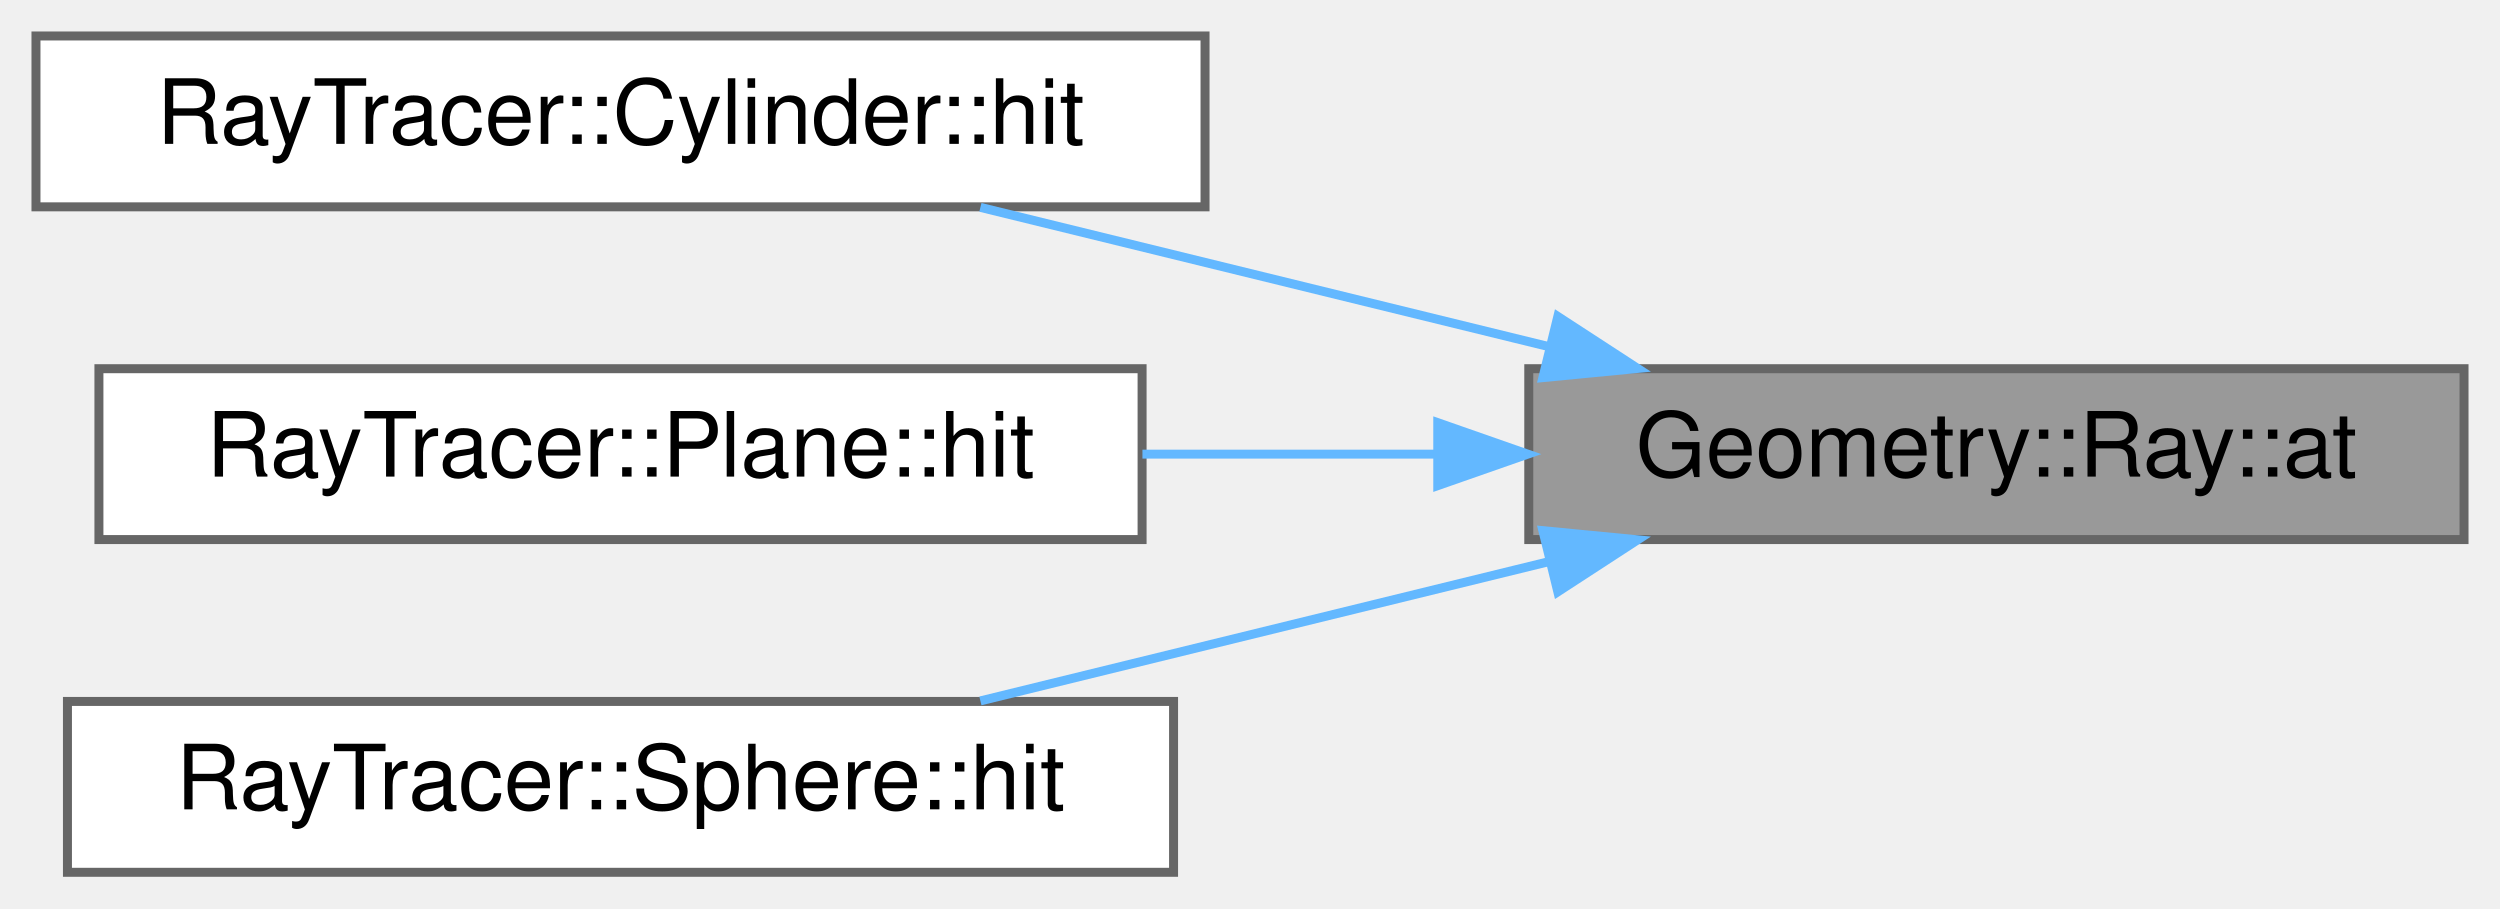
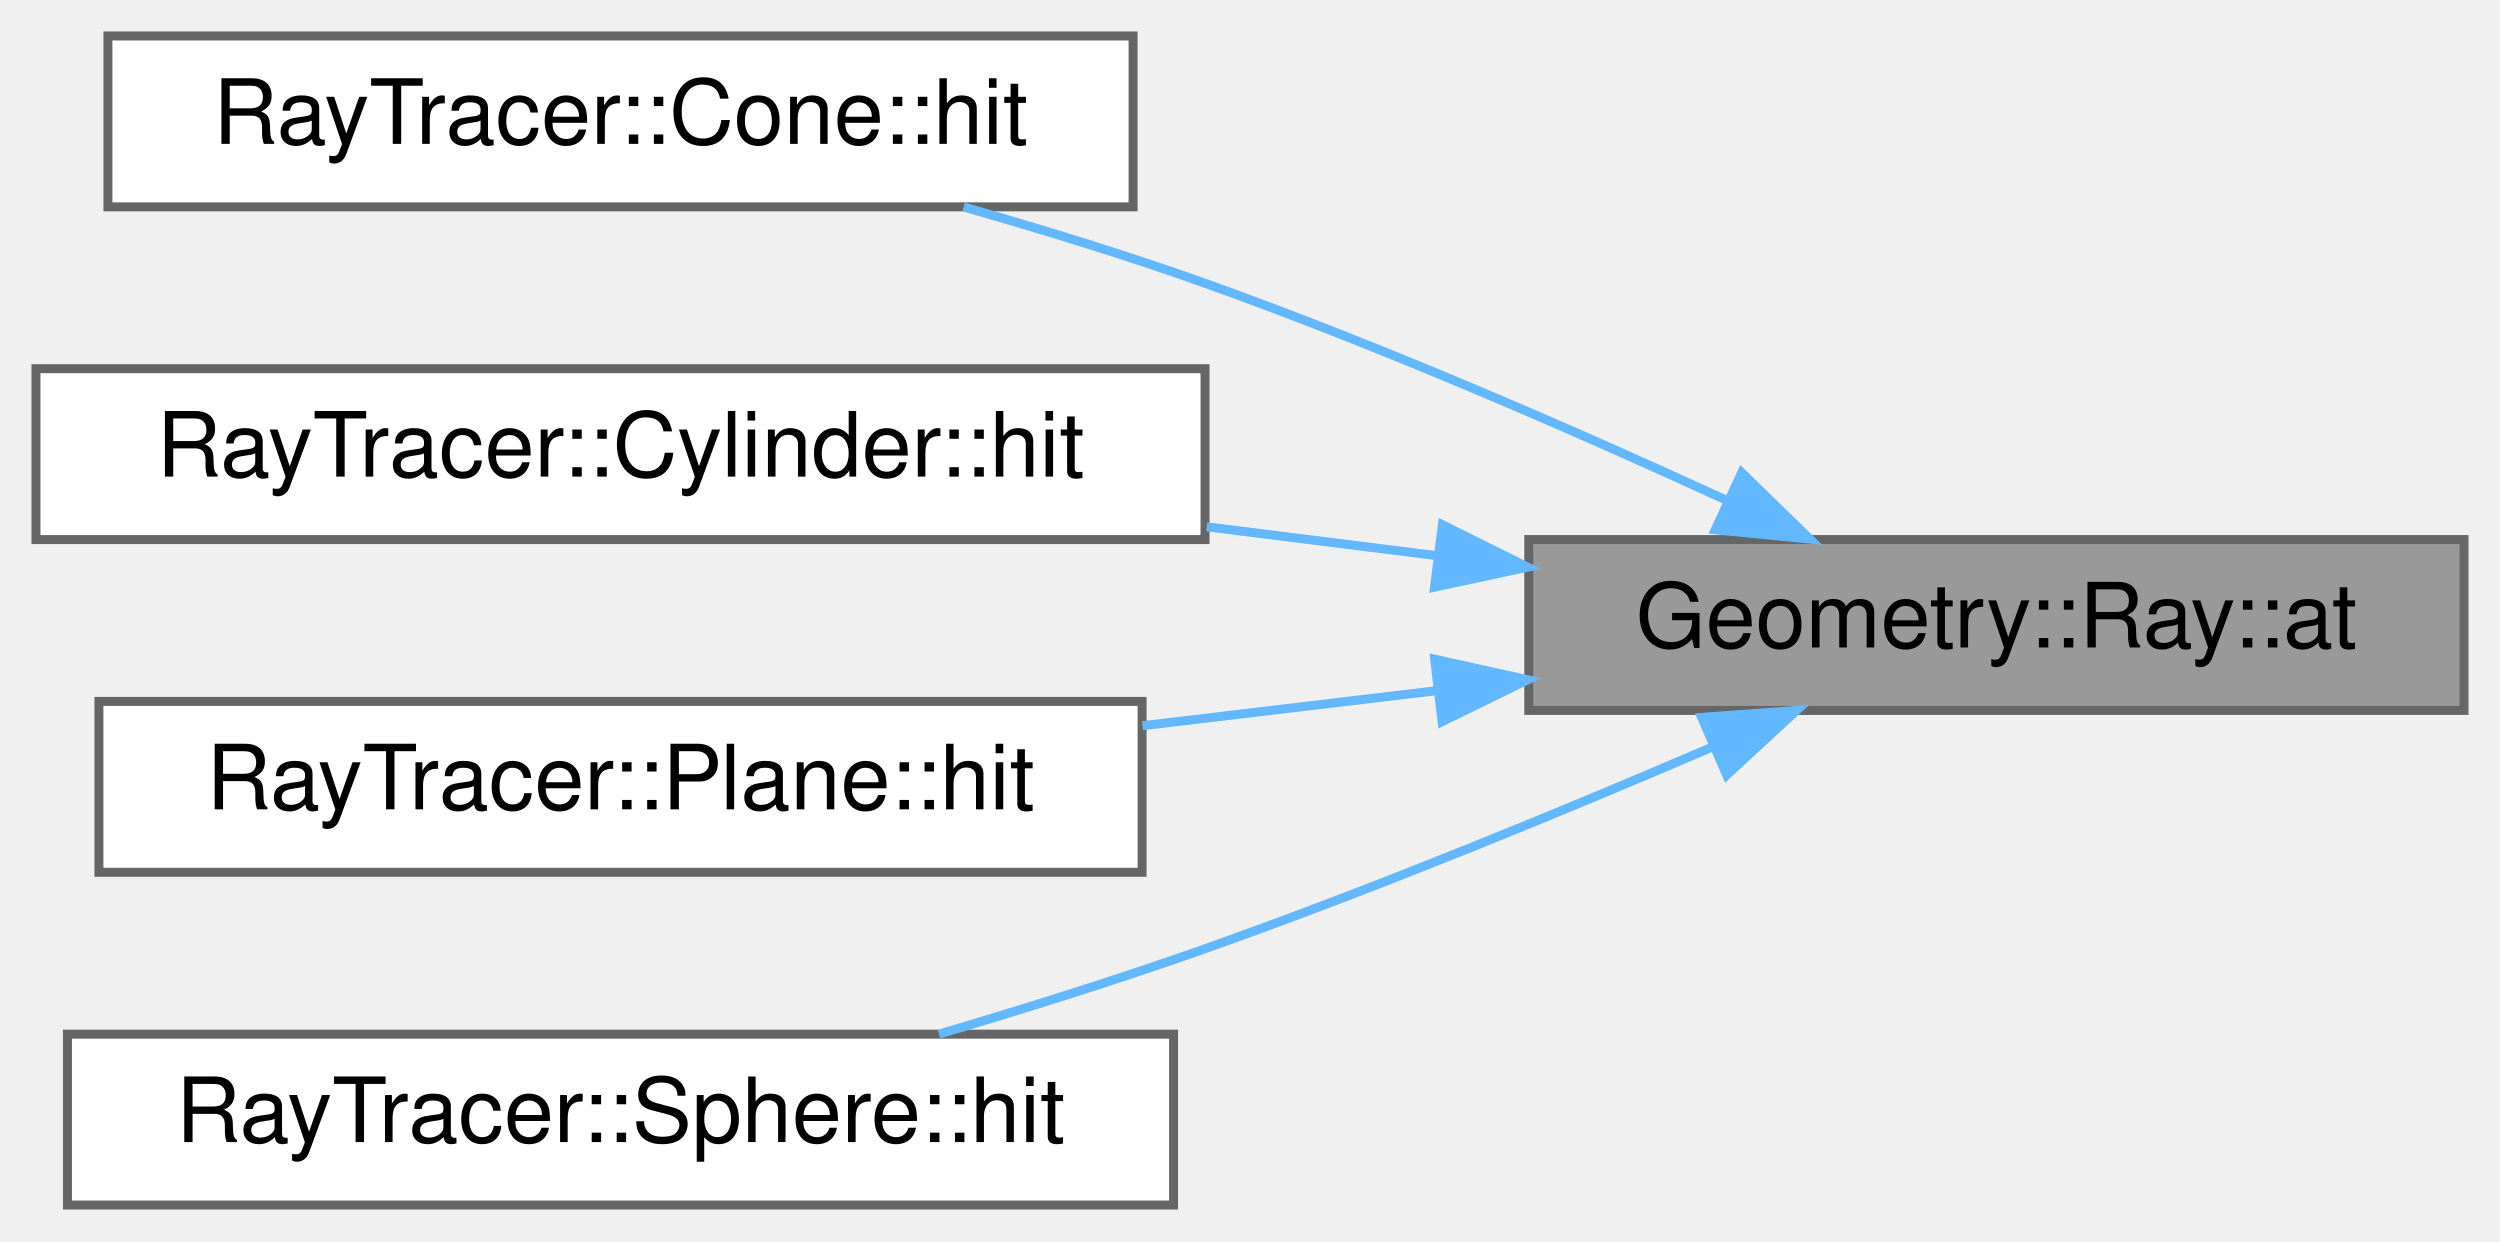
- <svg xmlns="http://www.w3.org/2000/svg" xmlns:xlink="http://www.w3.org/1999/xlink" width="278pt" height="101pt" viewBox="0.00 0.00 278.00 101.00">
-   <g id="graph0" class="graph" transform="scale(1 1) rotate(0) translate(4 97)">
+ <svg xmlns="http://www.w3.org/2000/svg" xmlns:xlink="http://www.w3.org/1999/xlink" width="278pt" height="138pt" viewBox="0.00 0.00 278.00 138.00">
+   <g id="graph0" class="graph" transform="scale(1 1) rotate(0) translate(4 134)">
    <g id="Node000001" class="node">
      <g id="a_Node000001">
        <a xlink:title="Compute a point at parameter t along the ray.">
-           <polygon fill="#999999" stroke="#666666" points="270,-56 166,-56 166,-37 270,-37 270,-56" />
-           <text text-anchor="middle" x="218" y="-44" font-family="Helvetica,sans-Serif" font-size="10.00">Geometry::Ray::at</text>
+           <polygon fill="#999999" stroke="#666666" points="270,-74 166,-74 166,-55 270,-55 270,-74" />
+           <text text-anchor="middle" x="218" y="-62" font-family="Helvetica,sans-Serif" font-size="10.00">Geometry::Ray::at</text>
        </a>
      </g>
    </g>
    <g id="Node000002" class="node">
      <g id="a_Node000002">
+         <a xlink:href="classRayTracer_1_1Cone.html#a19623c2790fd4ab917eb624508e57e5d" target="_top" xlink:title="Test ray–cone intersection using the quadratic form of the cone equation.">
+           <polygon fill="white" stroke="#666666" points="122,-130 8,-130 8,-111 122,-111 122,-130" />
+           <text text-anchor="middle" x="65" y="-118" font-family="Helvetica,sans-Serif" font-size="10.00">RayTracer::Cone::hit</text>
+         </a>
+       </g>
+     </g>
+     <g id="edge1_Node000001_Node000002" class="edge">
+       <g id="a_edge1_Node000001_Node000002">
+         <a xlink:title=" ">
+           <path fill="none" stroke="#63b8ff" d="M188.03,-78.35C171.3,-86.04 149.72,-95.46 130,-102.5 121.41,-105.57 112.03,-108.45 103.16,-110.98" />
+           <polygon fill="#63b8ff" stroke="#63b8ff" points="189.68,-81.44 197.27,-74.05 186.73,-75.09 189.68,-81.44" />
+         </a>
+       </g>
+     </g>
+     <g id="Node000003" class="node">
+       <g id="a_Node000003">
        <a xlink:href="classRayTracer_1_1Cylinder.html#ab42450e2290b96bccdf83ba79fa9d8af" target="_top" xlink:title="Test ray–cylinder intersection using the quadratic form of the cylinder equation.">
          <polygon fill="white" stroke="#666666" points="130,-93 0,-93 0,-74 130,-74 130,-93" />
          <text text-anchor="middle" x="65" y="-81" font-family="Helvetica,sans-Serif" font-size="10.00">RayTracer::Cylinder::hit</text>
        </a>
      </g>
    </g>
-     <g id="edge1_Node000001_Node000002" class="edge">
-       <g id="a_edge1_Node000001_Node000002">
+     <g id="edge2_Node000001_Node000003" class="edge">
+       <g id="a_edge2_Node000001_Node000003">
        <a xlink:title=" ">
-           <path fill="none" stroke="#63b8ff" d="M168.33,-58.43C147.85,-63.44 124.33,-69.21 105.02,-73.94" />
-           <polygon fill="#63b8ff" stroke="#63b8ff" points="169.23,-61.81 178.11,-56.03 167.57,-55.01 169.23,-61.81" />
+           <path fill="none" stroke="#63b8ff" d="M155.76,-72.21C147.33,-73.27 138.66,-74.36 130.19,-75.42" />
+           <polygon fill="#63b8ff" stroke="#63b8ff" points="156.39,-75.65 165.88,-70.93 155.52,-68.71 156.39,-75.65" />
        </a>
      </g>
    </g>
-     <g id="Node000003" class="node">
-       <g id="a_Node000003">
+     <g id="Node000004" class="node">
+       <g id="a_Node000004">
        <a xlink:href="classRayTracer_1_1Plane.html#a7b741696eb186f6ec9df62e58e795916" target="_top" xlink:title="Test ray–plane intersection using the algebraic plane equation.">
          <polygon fill="white" stroke="#666666" points="123,-56 7,-56 7,-37 123,-37 123,-56" />
          <text text-anchor="middle" x="65" y="-44" font-family="Helvetica,sans-Serif" font-size="10.00">RayTracer::Plane::hit</text>
        </a>
      </g>
    </g>
-     <g id="edge2_Node000001_Node000003" class="edge">
-       <g id="a_edge2_Node000001_Node000003">
+     <g id="edge3_Node000001_Node000004" class="edge">
+       <g id="a_edge3_Node000001_Node000004">
        <a xlink:title=" ">
-           <path fill="none" stroke="#63b8ff" d="M155.69,-46.5C144.9,-46.5 133.71,-46.5 123.04,-46.5" />
-           <polygon fill="#63b8ff" stroke="#63b8ff" points="155.88,-50 165.88,-46.5 155.88,-43 155.88,-50" />
+           <path fill="none" stroke="#63b8ff" d="M155.69,-57.19C144.9,-55.9 133.71,-54.57 123.04,-53.3" />
+           <polygon fill="#63b8ff" stroke="#63b8ff" points="155.53,-60.7 165.88,-58.41 156.36,-53.75 155.53,-60.7" />
        </a>
      </g>
    </g>
-     <g id="Node000004" class="node">
-       <g id="a_Node000004">
+     <g id="Node000005" class="node">
+       <g id="a_Node000005">
        <a xlink:href="classRayTracer_1_1Sphere.html#a40d439c5a658465a6eeef01f7679ecc9" target="_top" xlink:title="Test ray intersection with this primitive.">
          <polygon fill="white" stroke="#666666" points="126.5,-19 3.5,-19 3.5,0 126.5,0 126.5,-19" />
          <text text-anchor="middle" x="65" y="-7" font-family="Helvetica,sans-Serif" font-size="10.00">RayTracer::Sphere::hit</text>
        </a>
      </g>
    </g>
-     <g id="edge3_Node000001_Node000004" class="edge">
-       <g id="a_edge3_Node000001_Node000004">
+     <g id="edge4_Node000001_Node000005" class="edge">
+       <g id="a_edge4_Node000001_Node000005">
        <a xlink:title=" ">
-           <path fill="none" stroke="#63b8ff" d="M168.33,-34.57C147.85,-29.56 124.33,-23.79 105.02,-19.06" />
-           <polygon fill="#63b8ff" stroke="#63b8ff" points="167.57,-37.99 178.11,-36.97 169.23,-31.19 167.57,-37.99" />
+           <path fill="none" stroke="#63b8ff" d="M186.59,-51.01C170.02,-43.89 149.06,-35.25 130,-28.5 120.5,-25.13 110.06,-21.86 100.42,-19.01" />
+           <polygon fill="#63b8ff" stroke="#63b8ff" points="185.22,-54.23 195.79,-55 188.01,-47.81 185.22,-54.23" />
        </a>
      </g>
    </g>
  </g>
</svg>
